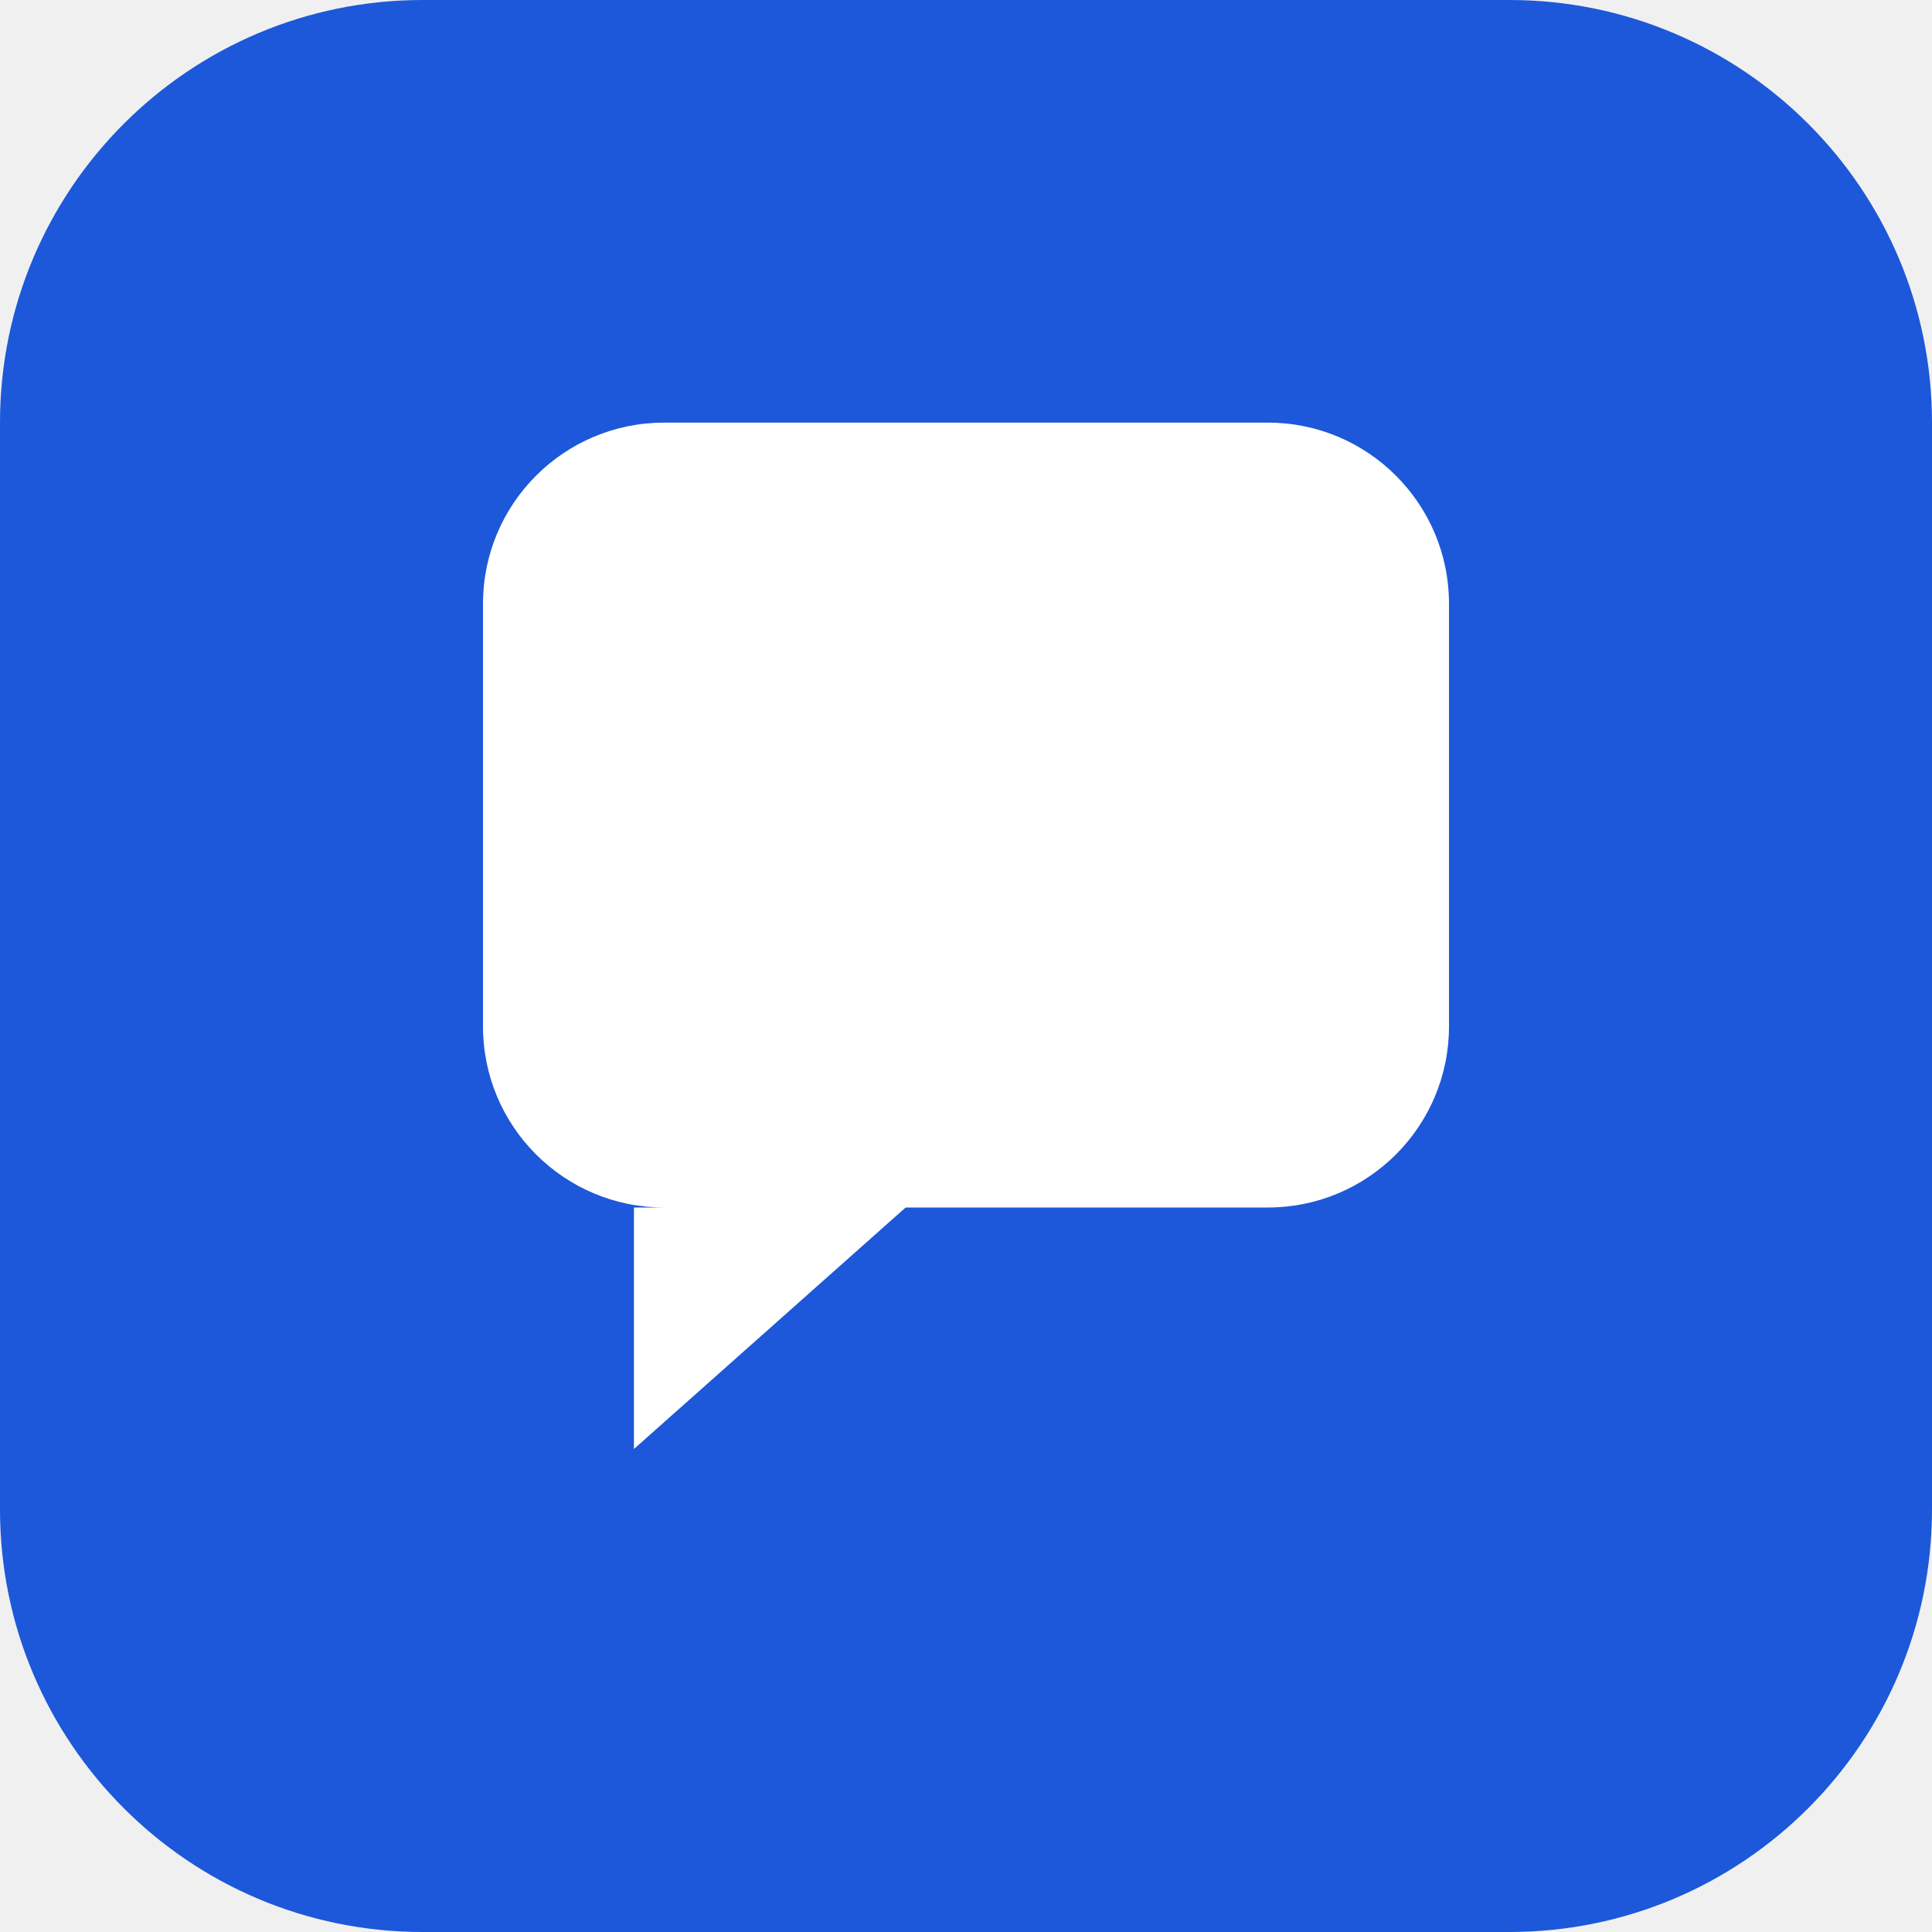
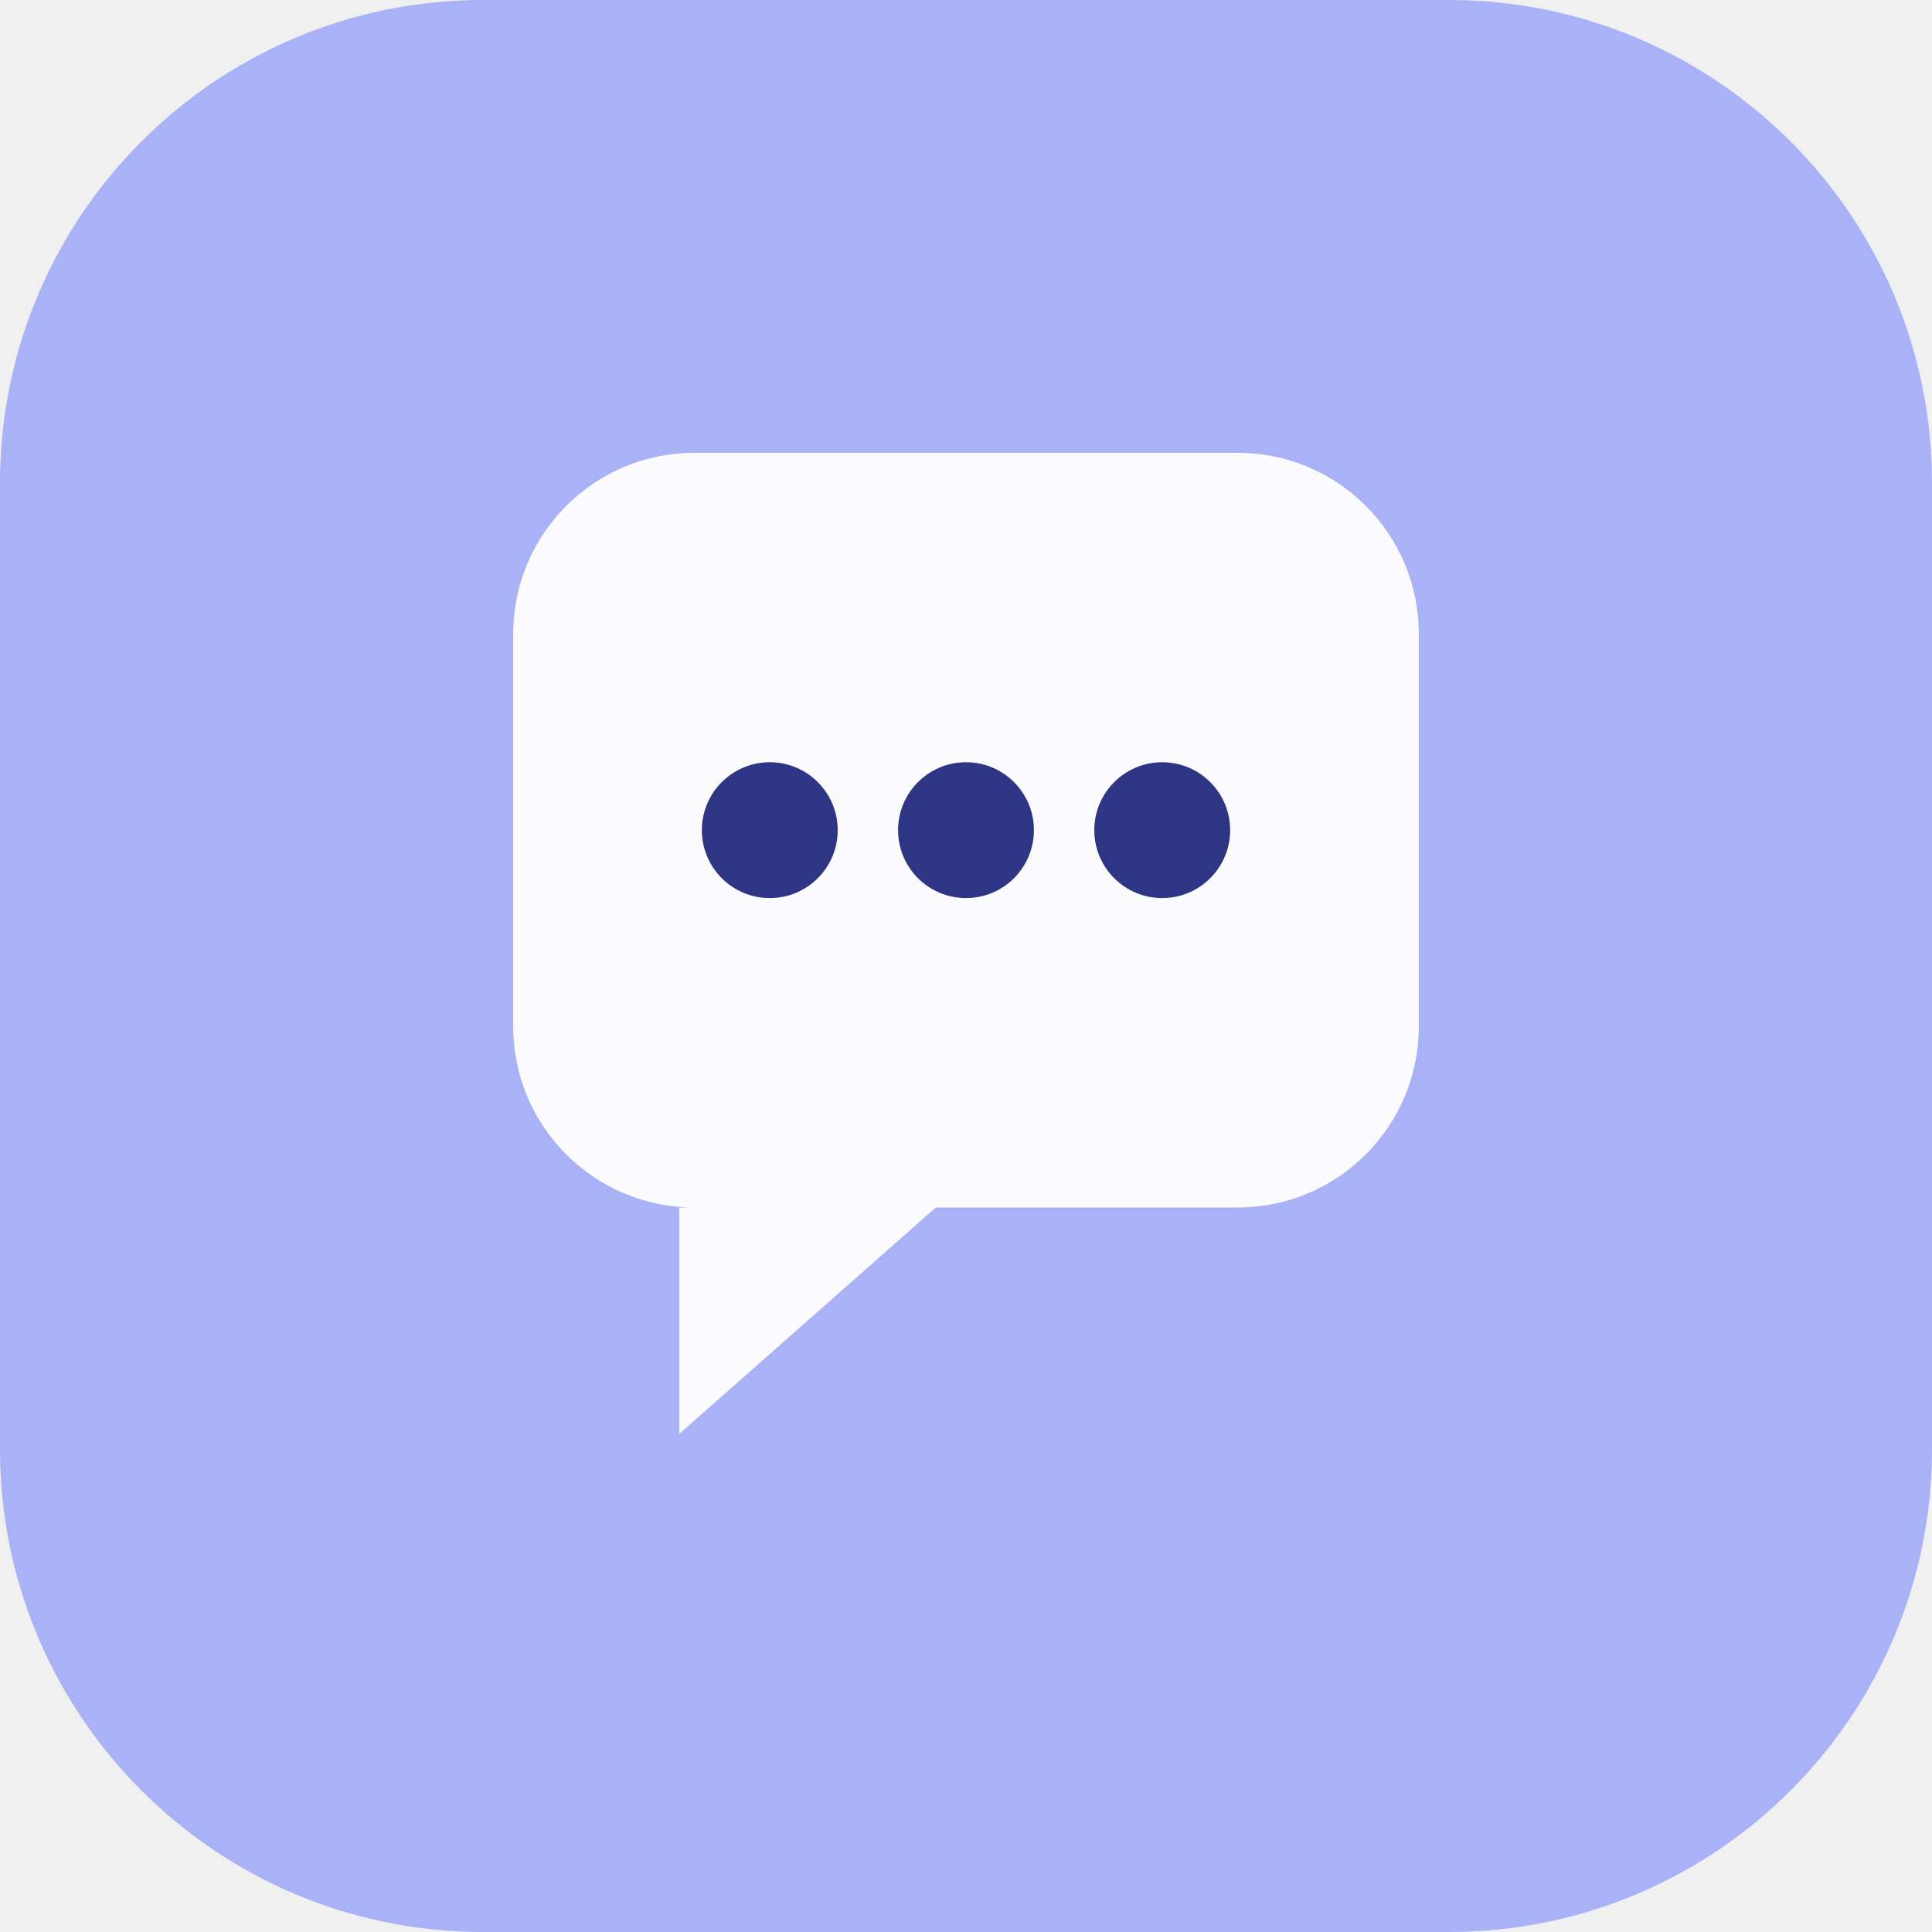
<svg xmlns="http://www.w3.org/2000/svg" viewBox="0 0 64 64">
-   <rect width="64" height="64" rx="14" fill="#1c58d9" />
-   <path d="M16 20a6 6 0 0 1 6-6h20a6 6 0 0 1 6 6v14a6 6 0 0 1-6 6H30l-9 8v-8h1a6 6 0 0 1-6-6z" fill="#fff" />
+   <rect width="64" height="64" rx="16" fill="#a9b1f7" />
+   <path d="M17 21a6 6 0 0 1 6-6h18a6 6 0 0 1 6 6v13a6 6 0 0 1-6 6H31l-8.5 7.5V40H23a6 6 0 0 1-6-6z" fill="#fbfbfe" />
+   <circle cx="25.5" cy="27.5" r="2.25" fill="#2e3584" />
+   <circle cx="32" cy="27.5" r="2.25" fill="#2e3584" />
+   <circle cx="38.5" cy="27.5" r="2.25" fill="#2e3584" />
</svg>
